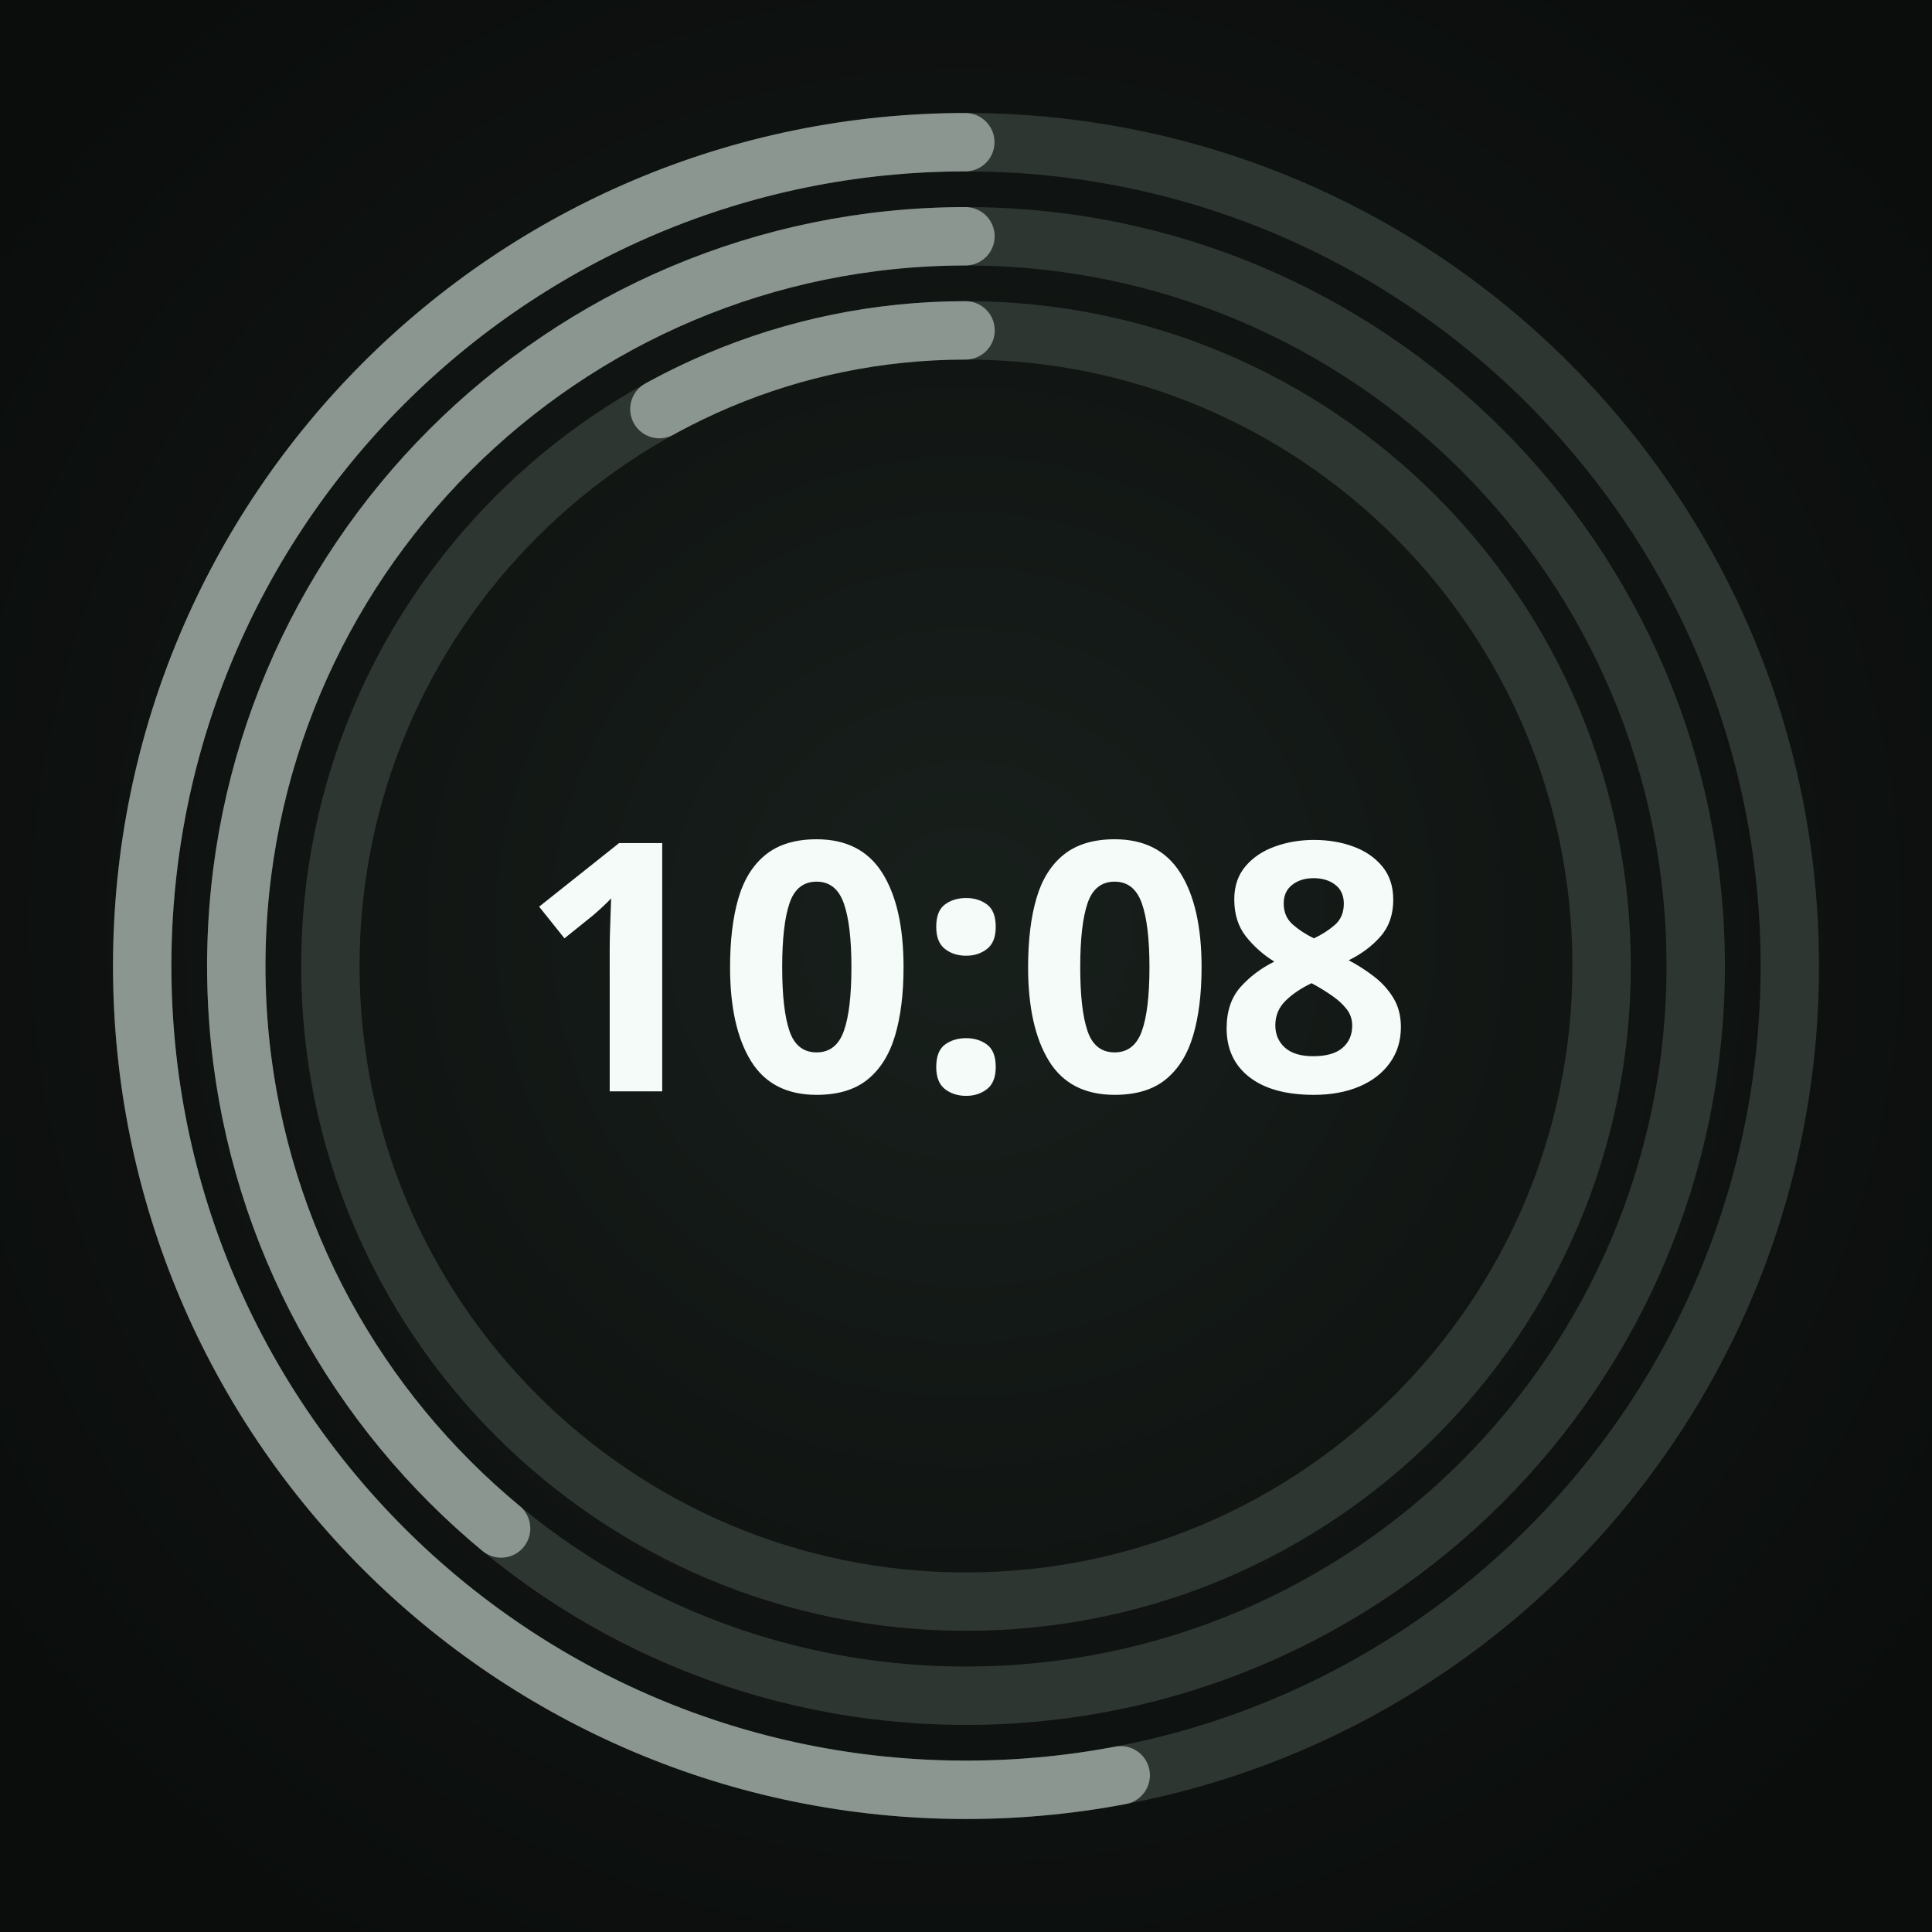
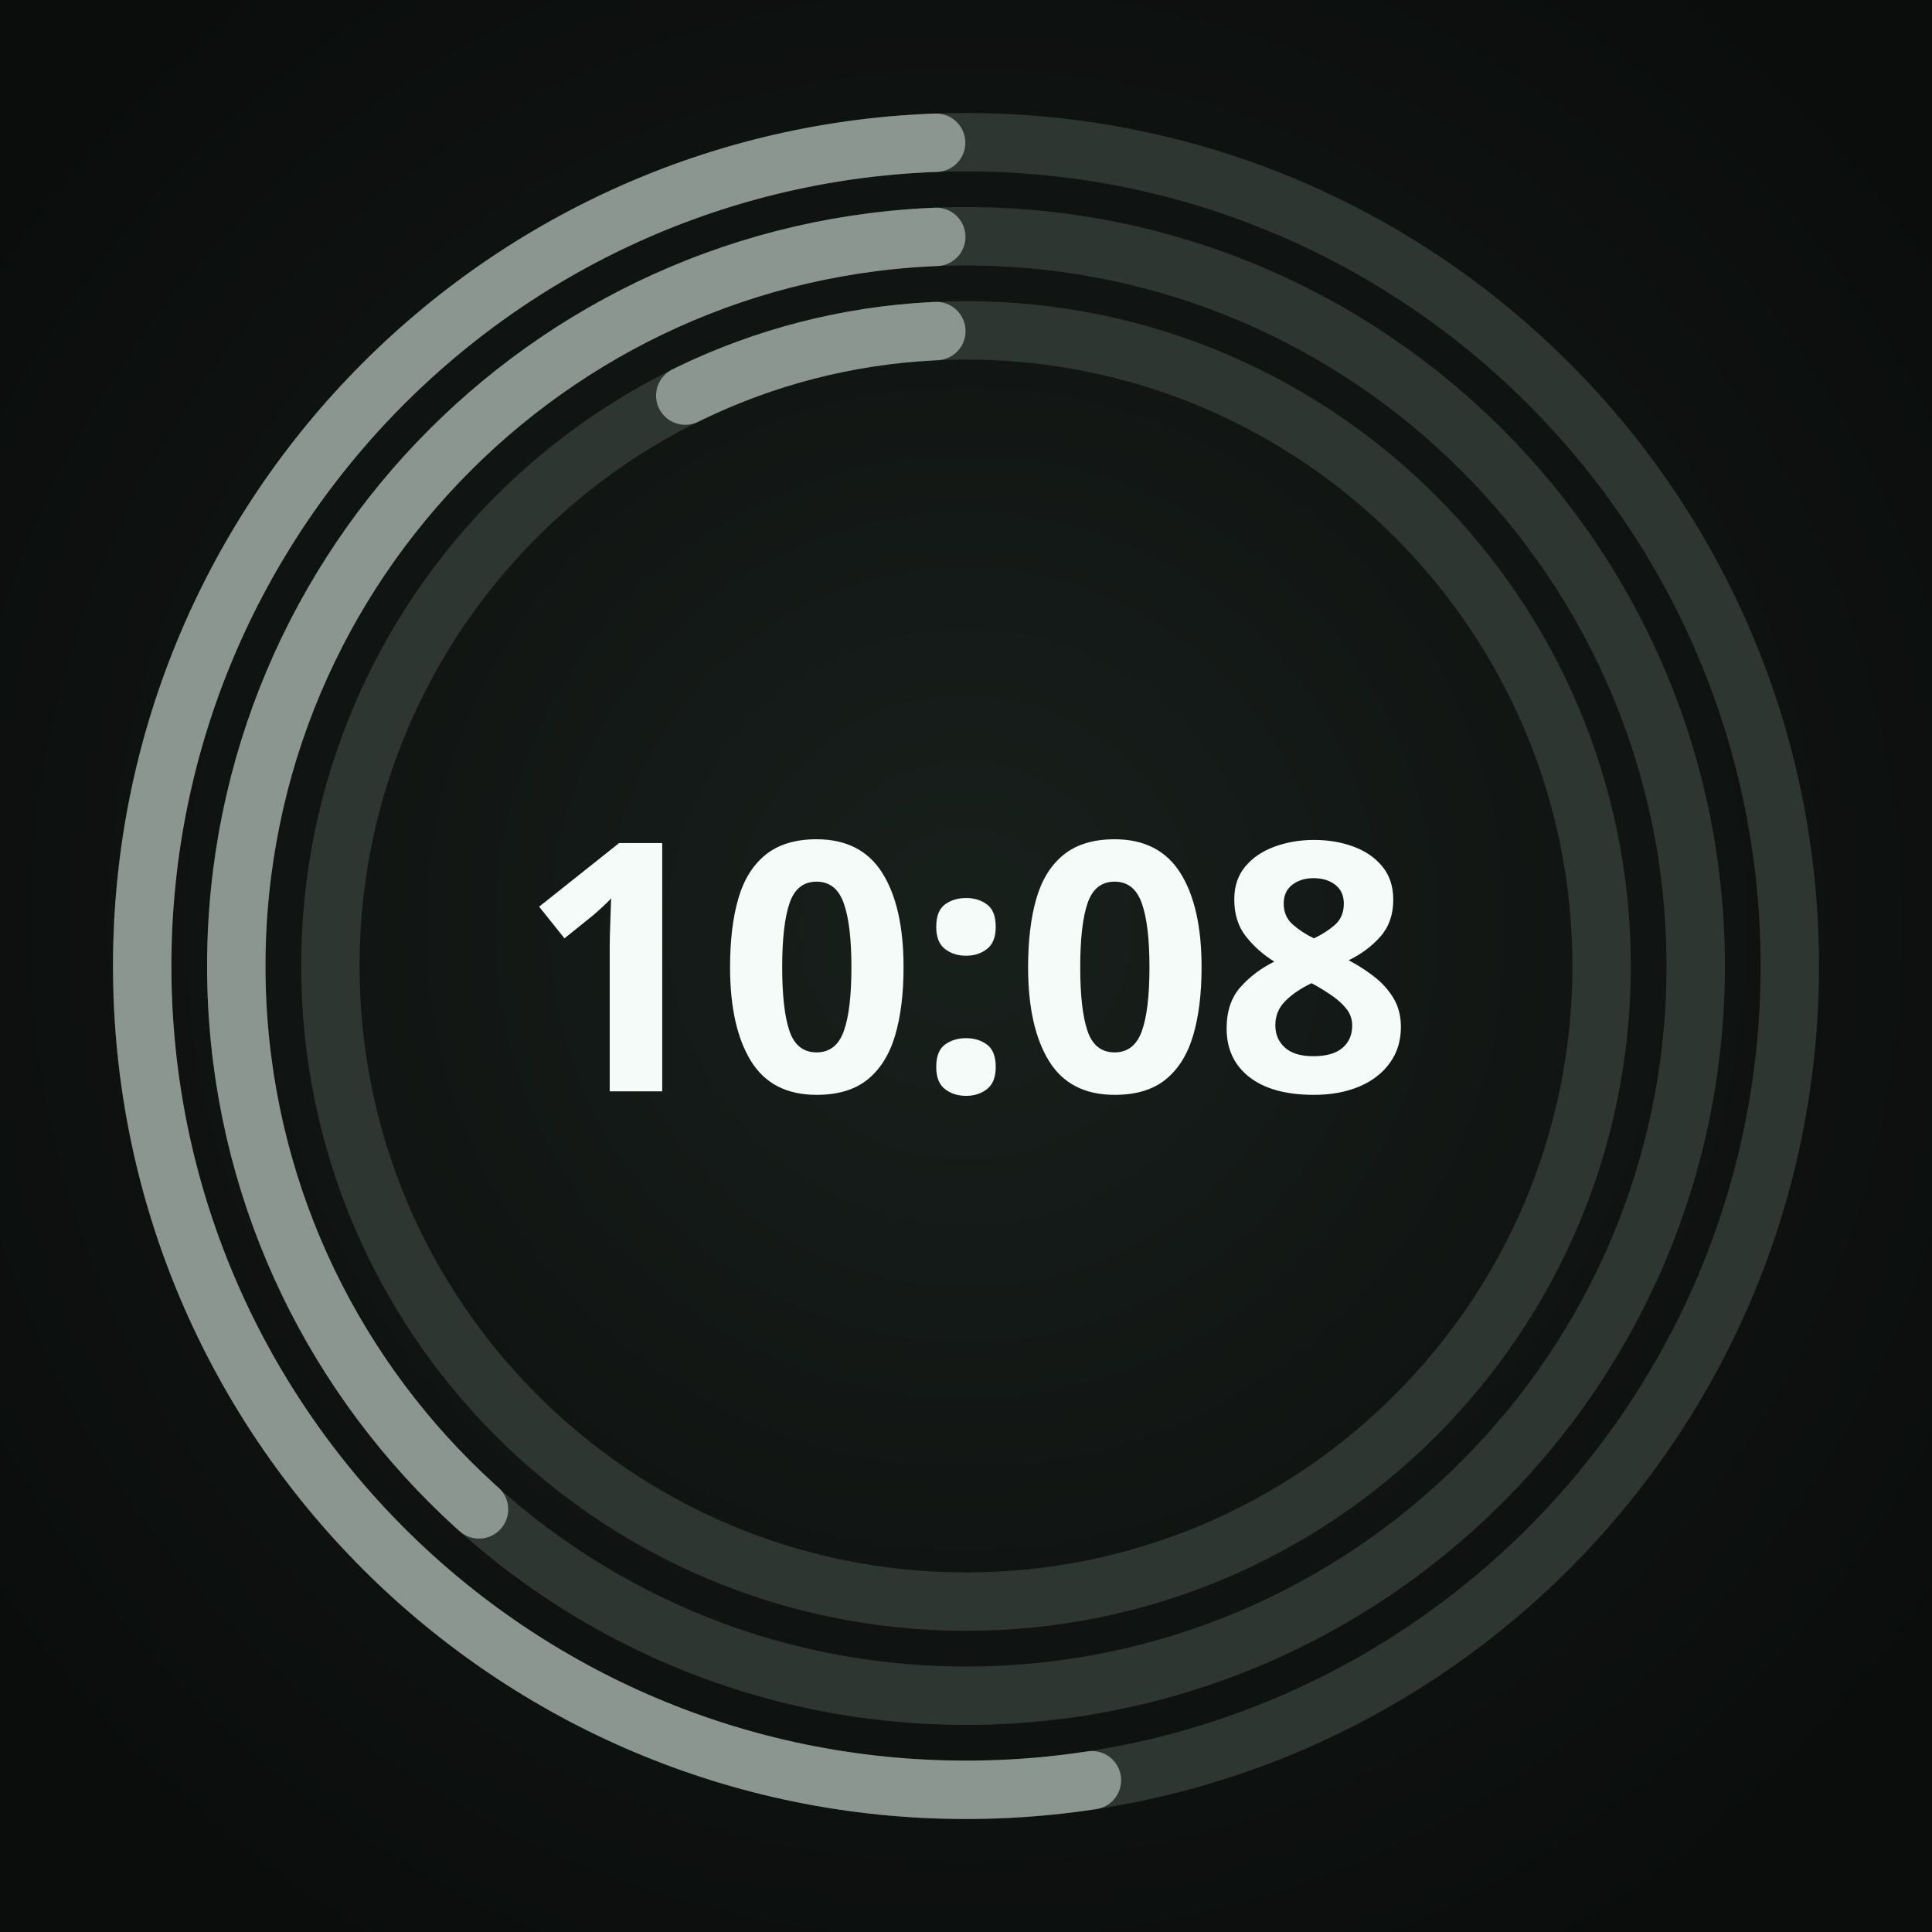
<svg xmlns="http://www.w3.org/2000/svg" width="450" height="450" viewBox="0 0 450 450" role="img" aria-label="Round · ambient · 3 providers">
  <defs>
    <radialGradient id="lift" cx="50%" cy="48%" r="62%">
      <stop offset="0%" stop-color="#18201C" />
      <stop offset="55%" stop-color="#101412" />
      <stop offset="100%" stop-color="#0A0D0B" />
    </radialGradient>
  </defs>
  <rect width="450" height="450" fill="url(#lift)" />
  <circle cx="225" cy="225" r="148.05" fill="none" stroke="#2E3632" stroke-width="13.601" />
-   <circle cx="225" cy="225" r="148.05" fill="none" stroke="#8A968F" stroke-width="13.601" stroke-linecap="round" stroke-dasharray="74.42 930.23" stroke-dashoffset="-855.81" transform="rotate(-90 225 225)" />
+   <circle cx="225" cy="225" r="148.05" fill="none" stroke="#8A968F" stroke-width="13.601" stroke-linecap="round" stroke-dasharray="60.82 930.23" stroke-dashoffset="-862.61" transform="rotate(-90 225 225)" />
  <circle cx="225" cy="225" r="169.965" fill="none" stroke="#2E3632" stroke-width="13.601" />
-   <circle cx="225" cy="225" r="169.965" fill="none" stroke="#8A968F" stroke-width="13.601" stroke-linecap="round" stroke-dasharray="416.49 1067.92" stroke-dashoffset="-651.43" transform="rotate(-90 225 225)" />
+   <circle cx="225" cy="225" r="169.965" fill="none" stroke="#8A968F" stroke-width="13.601" stroke-linecap="round" stroke-dasharray="402.89 1067.92" stroke-dashoffset="-658.23" transform="rotate(-90 225 225)" />
  <circle cx="225" cy="225" r="191.88" fill="none" stroke="#2E3632" stroke-width="13.601" />
-   <circle cx="225" cy="225" r="191.88" fill="none" stroke="#8A968F" stroke-width="13.601" stroke-linecap="round" stroke-dasharray="638.98 1205.62" stroke-dashoffset="-566.64" transform="rotate(-90 225 225)" />
+   <circle cx="225" cy="225" r="191.88" fill="none" stroke="#8A968F" stroke-width="13.601" stroke-linecap="round" stroke-dasharray="625.38 1205.62" stroke-dashoffset="-573.44" transform="rotate(-90 225 225)" />
  <text x="225" y="254.2" text-anchor="middle" font-family="Noto Sans, sans-serif" font-size="81.0" font-weight="700" fill="#F4FBF8">10:08</text>
</svg>
